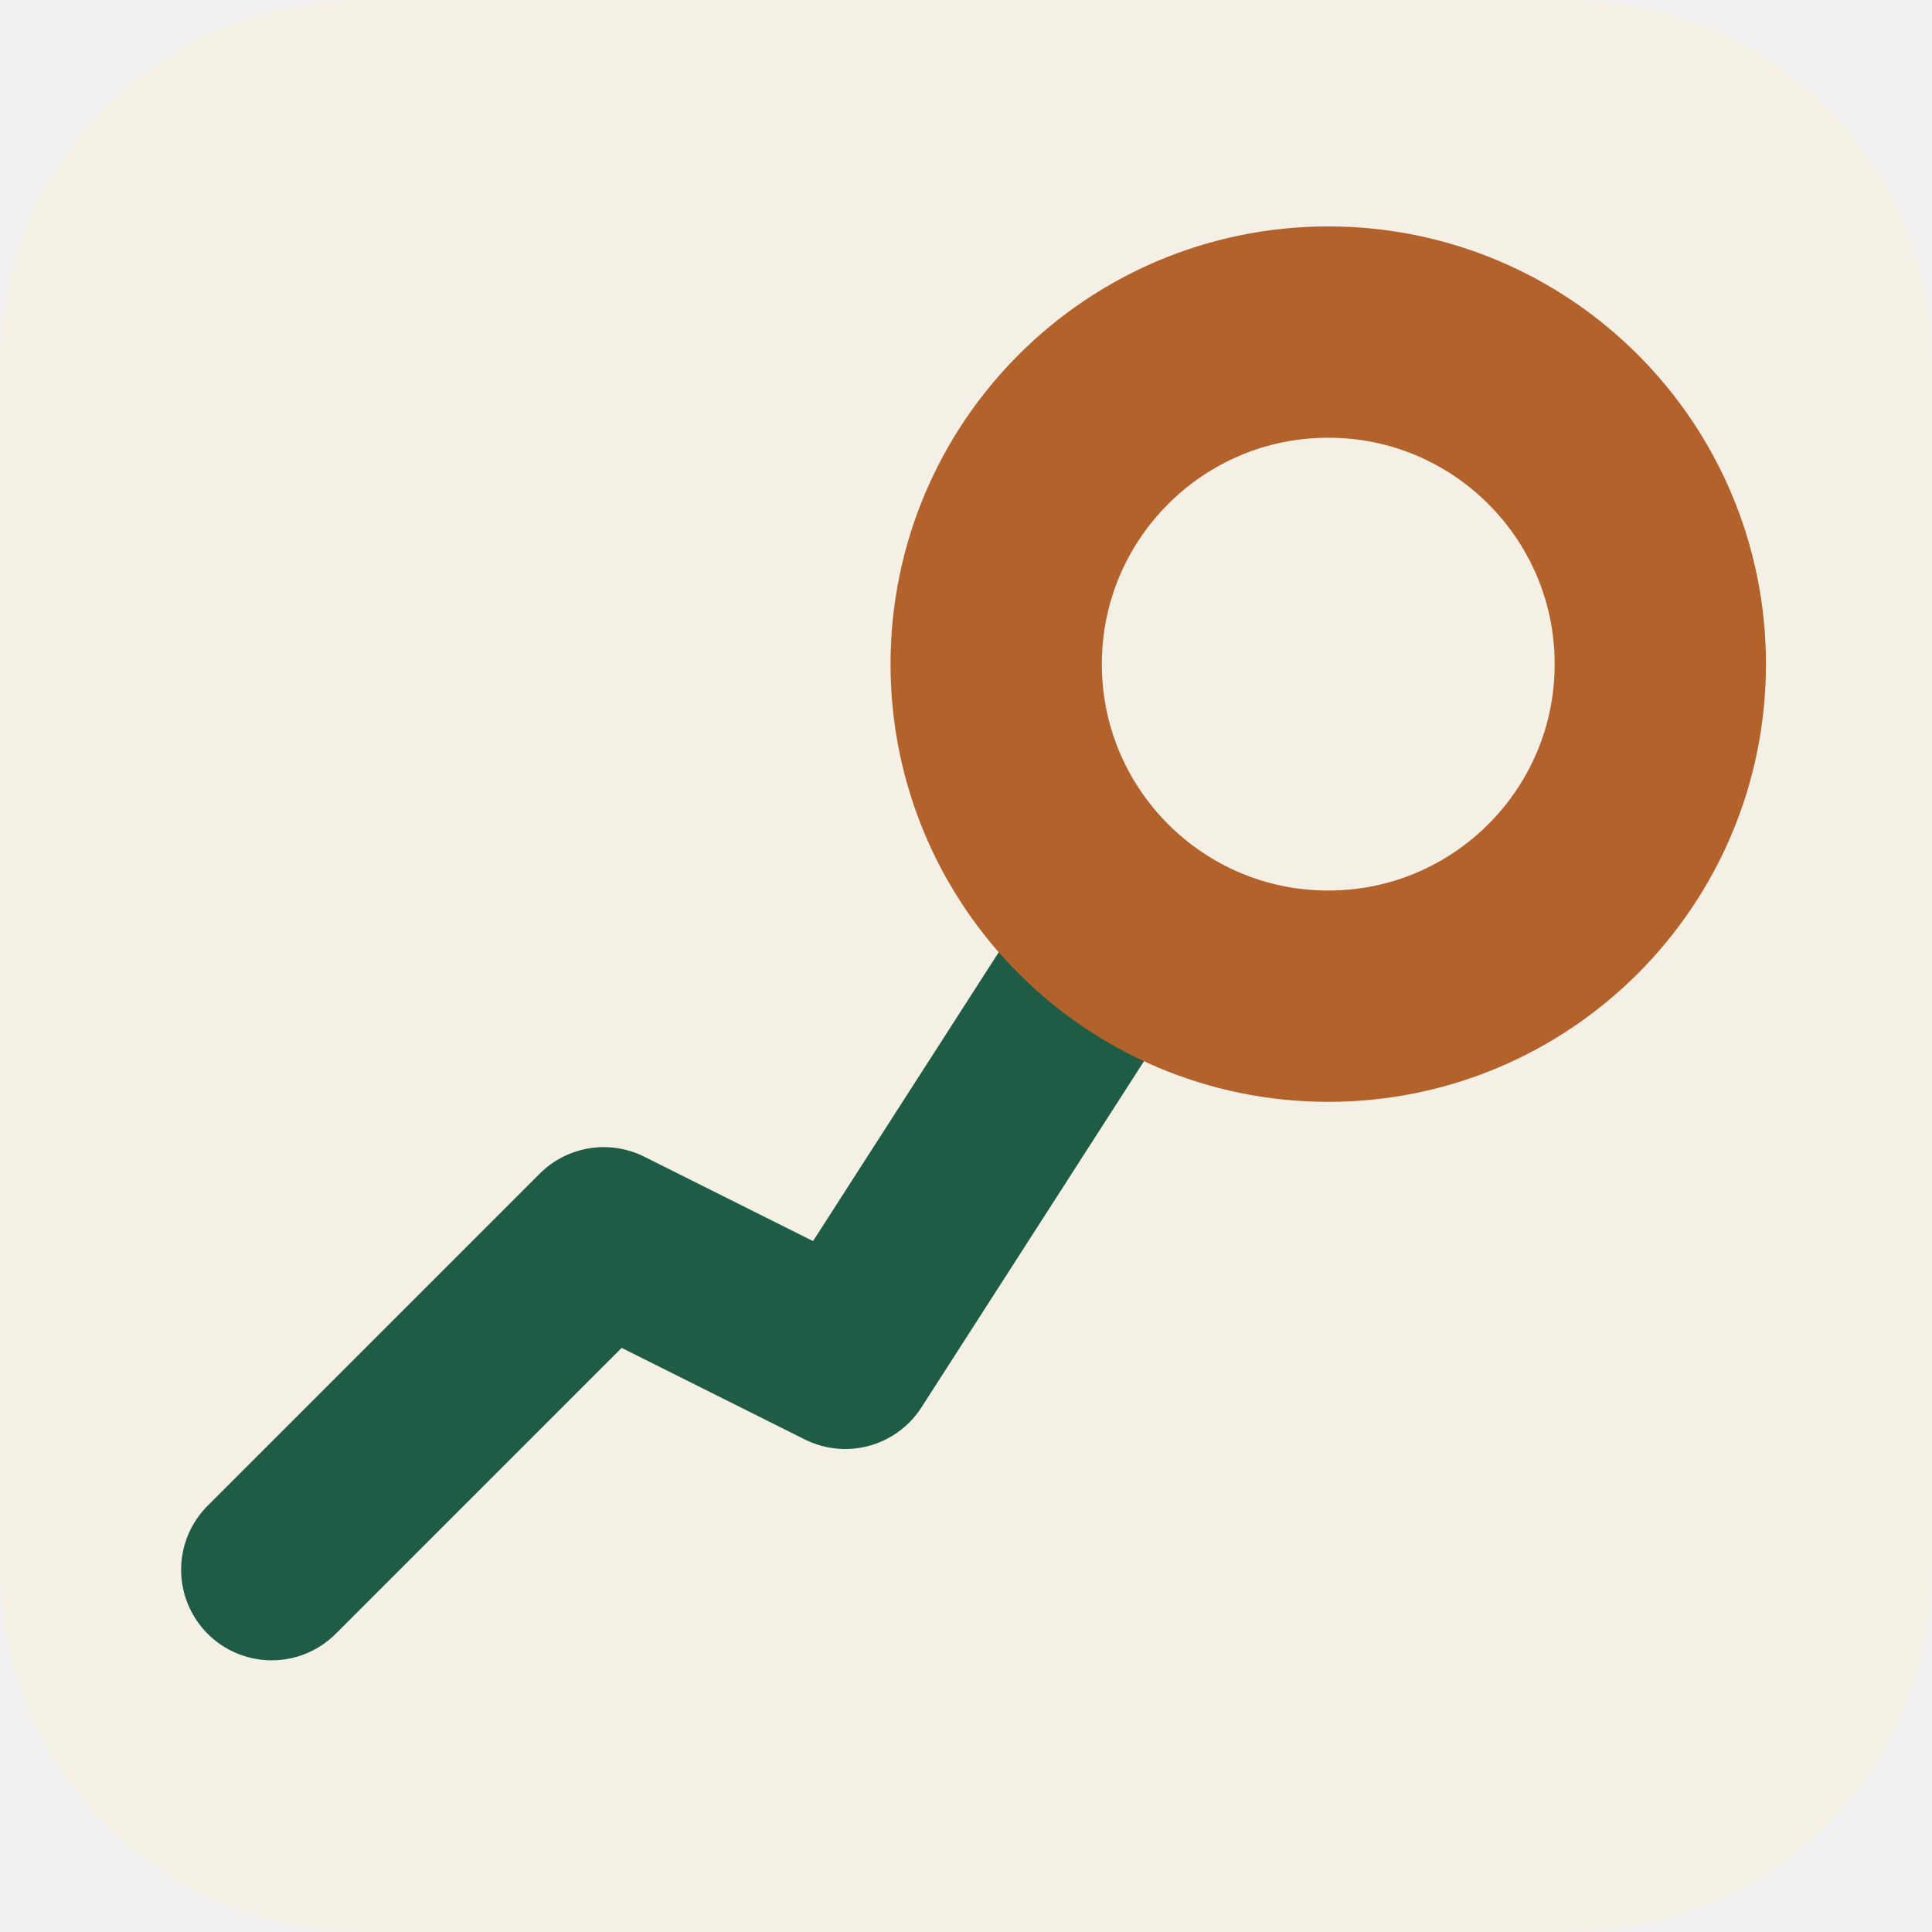
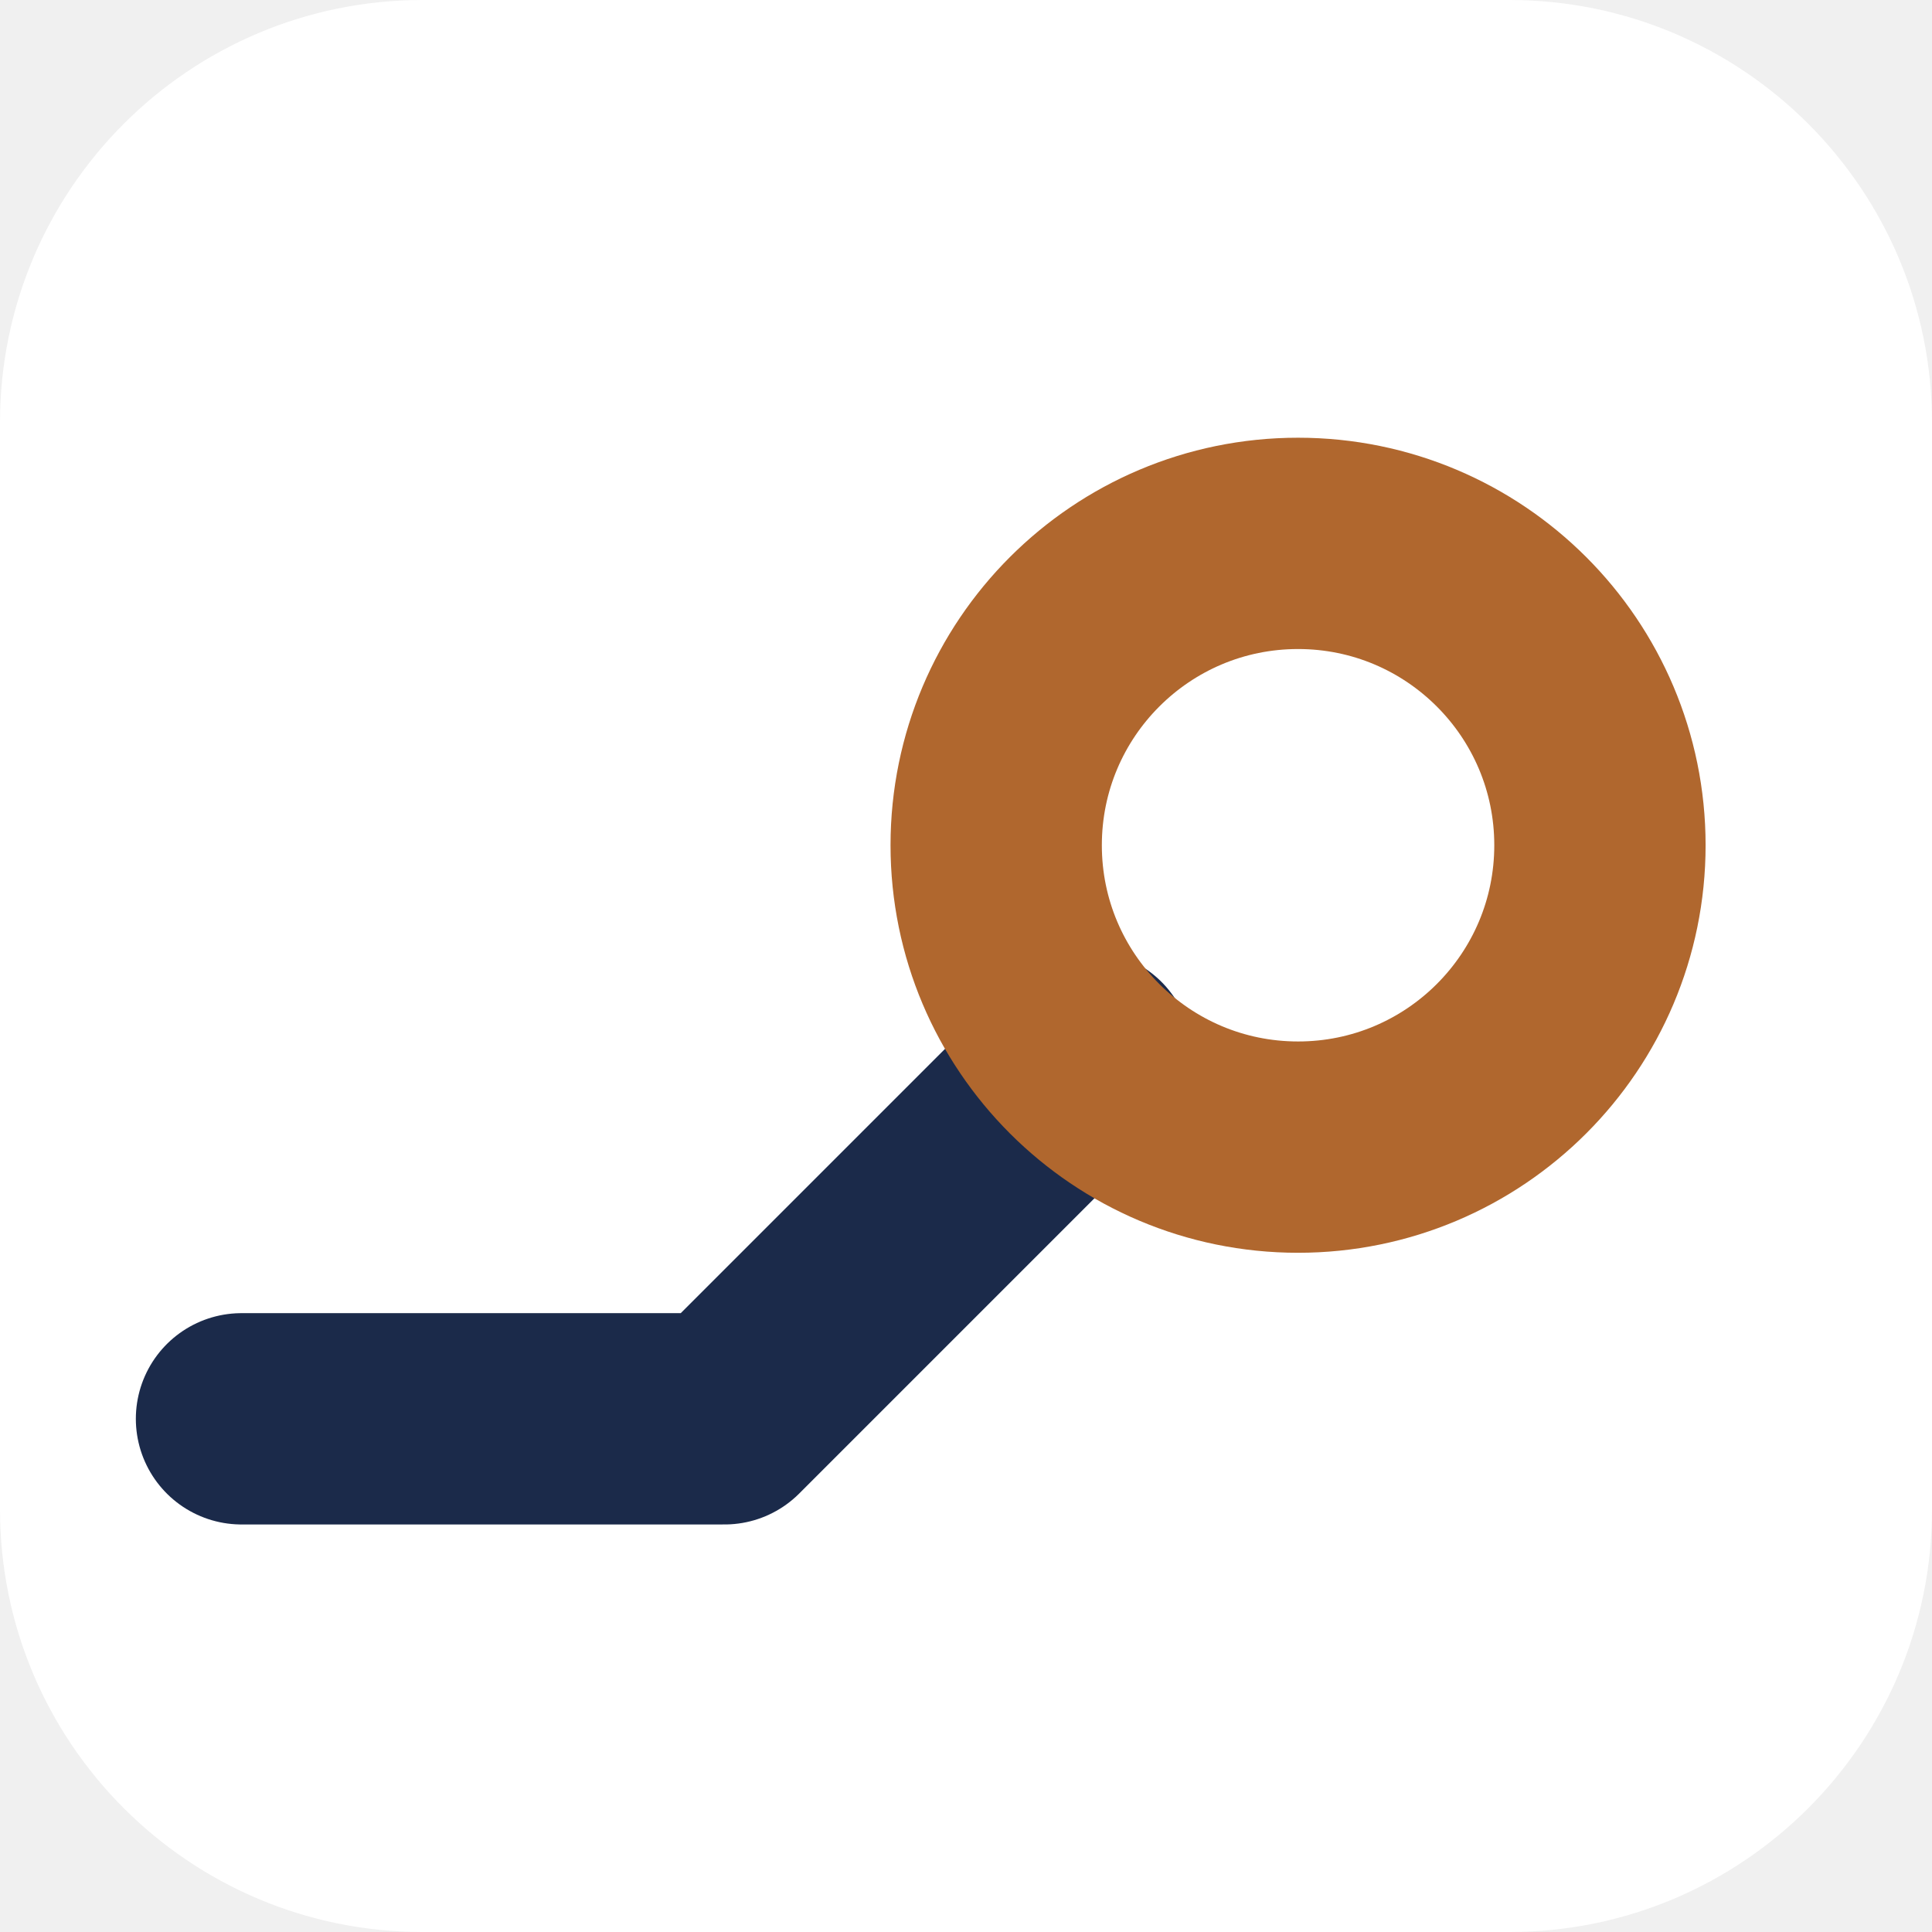
<svg xmlns="http://www.w3.org/2000/svg" viewBox="0 0 64 64">
-   <rect width="64" height="64" rx="12" fill="#F5F0E6" />
-   <path d="M9 52 L20 41 L28 45 L37 31" fill="none" stroke="#1F5C45" stroke-width="6" stroke-linecap="round" stroke-linejoin="round" />
-   <circle cx="44" cy="22" r="11" fill="none" stroke="#B4622C" stroke-width="7" />
+   <rect width="64" height="64" rx="14" fill="#FFFFFF" />
+   <path d="M8 47 H24 L36 35" fill="none" stroke="#1B2A4A" stroke-width="7" stroke-linecap="round" stroke-linejoin="round" />
+   <circle cx="43" cy="28" r="10" fill="none" stroke="#B0672E" stroke-width="7" />
</svg>
